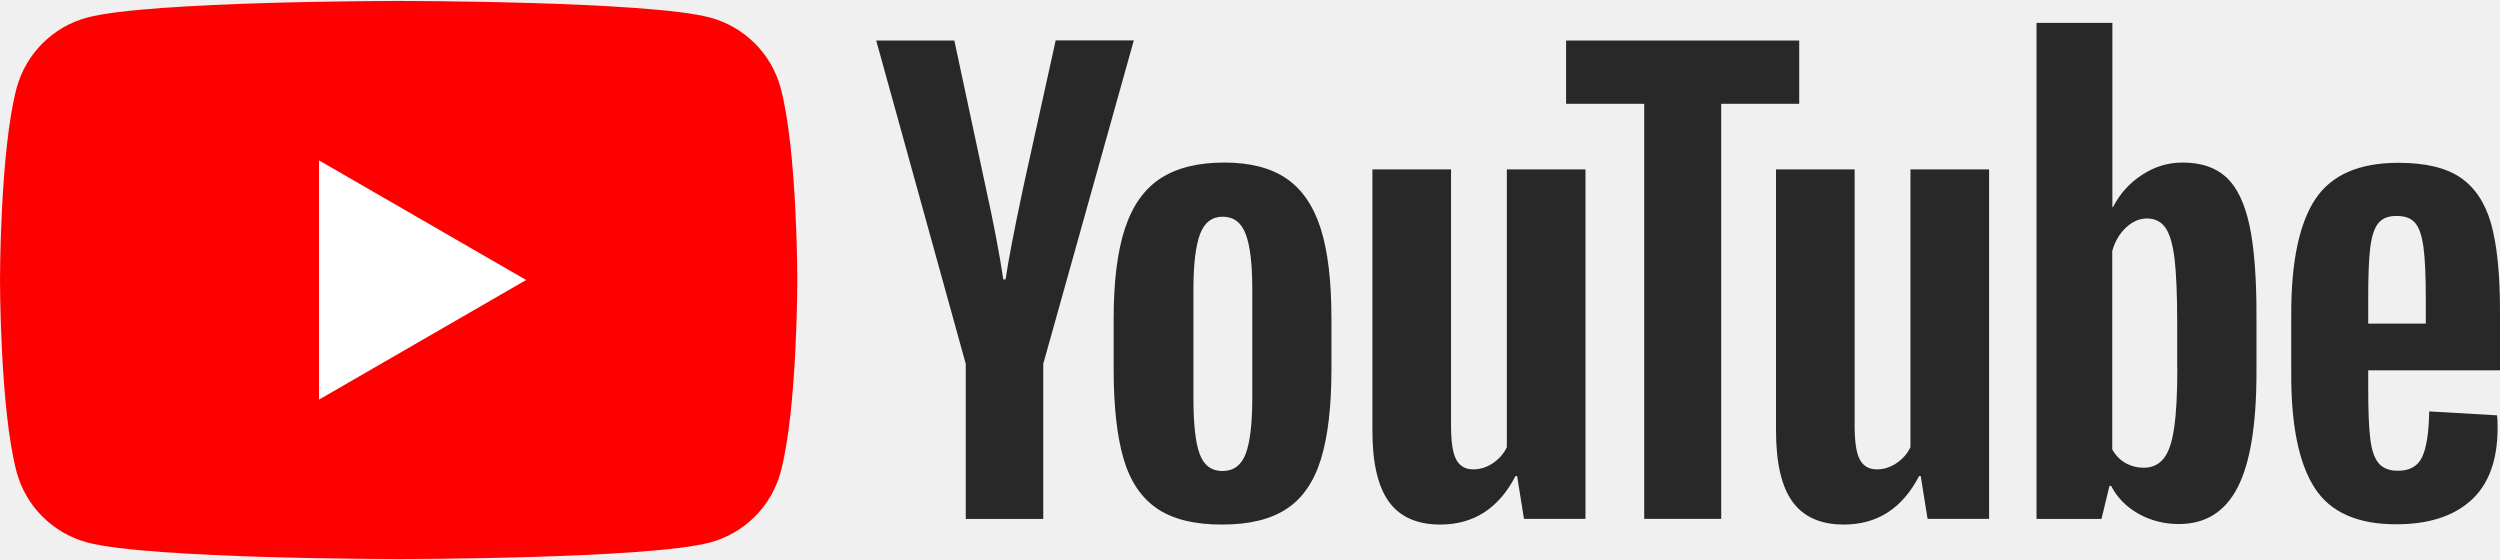
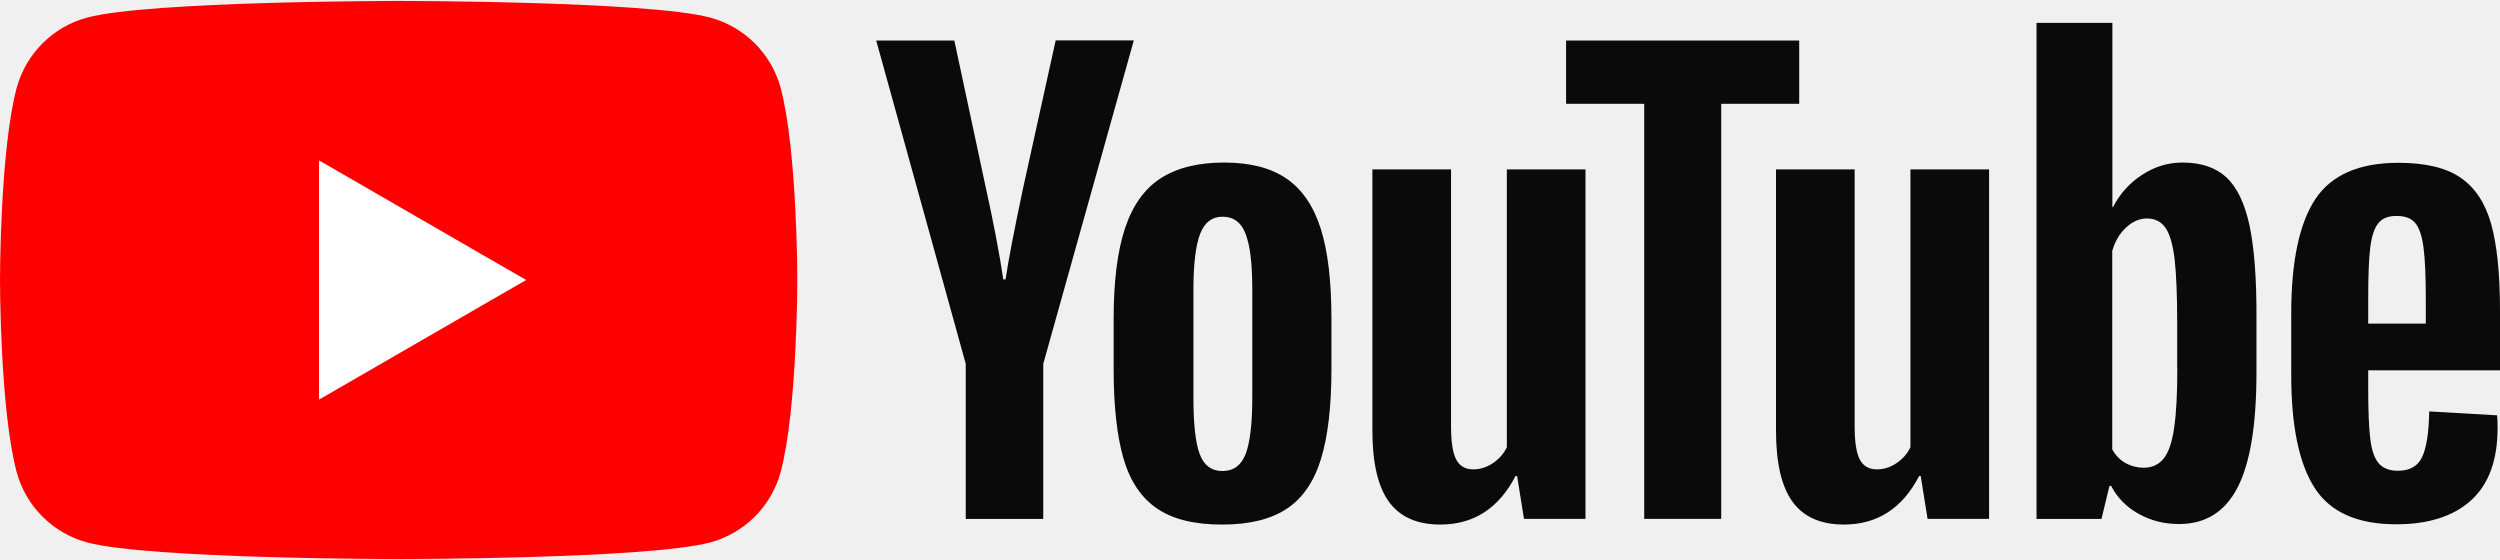
<svg xmlns="http://www.w3.org/2000/svg" height="560" viewBox=".628 .653 762.744 170.273" width="2500">
  <g fill="none" fill-rule="evenodd">
    <path d="m238.816 27.239c-2.786-10.449-11.029-18.691-21.516-21.516-18.962-5.07-95.043-5.07-95.043-5.07s-76.042 0-95.043 5.07c-10.448 2.786-18.691 11.029-21.516 21.516-5.07 18.962-5.07 58.55-5.07 58.55s0 39.589 5.07 58.551c2.786 10.449 11.029 18.691 21.516 21.516 19.001 5.07 95.043 5.07 95.043 5.07s76.081 0 95.043-5.07c10.449-2.786 18.691-11.029 21.516-21.516 5.07-18.962 5.07-58.55 5.07-58.55s0-39.589-5.07-58.551z" fill="#f00" />
    <path d="m97.955 122.282 63.194-36.493-63.194-36.492z" fill="#fff" />
-     <g fill="#282828">
+     <g fill="#0a0a0a">
      <path d="m353.712 155.562c-4.799-3.25-8.243-8.281-10.255-15.13-2.013-6.85-3.058-15.944-3.058-27.322v-15.479c0-11.493 1.161-20.703 3.483-27.67 2.322-6.965 5.96-12.034 10.874-15.208 4.915-3.173 11.378-4.798 19.388-4.798 7.895 0 14.203 1.625 18.962 4.876 4.76 3.25 8.243 8.32 10.449 15.208 2.206 6.889 3.29 16.099 3.29 27.553v15.48c0 11.377-1.084 20.51-3.213 27.398-2.128 6.888-5.61 11.958-10.448 15.131-4.799 3.173-11.339 4.8-19.582 4.8-8.436.037-15.092-1.588-19.89-4.839zm26.972-16.717c1.316-3.483 2.013-9.172 2.013-17.027v-33.242c0-7.663-.658-13.235-2.013-16.795-1.315-3.522-3.676-5.302-7.043-5.302-3.25 0-5.534 1.78-6.888 5.302-1.316 3.521-2.012 9.132-2.012 16.795v33.242c0 7.894.619 13.583 1.896 17.027 1.277 3.483 3.599 5.224 6.966 5.224 3.405 0 5.727-1.741 7.081-5.224zm342.48-25.464v5.38c0 6.849.194 11.957.62 15.401.386 3.406 1.238 5.921 2.515 7.47 1.277 1.547 3.25 2.36 5.92 2.36 3.6 0 6.076-1.393 7.392-4.18 1.316-2.786 2.05-7.43 2.167-13.931l20.703 1.2c.117.928.155 2.205.155 3.83 0 9.869-2.709 17.221-8.088 22.097s-13.002 7.314-22.87 7.314c-11.842 0-20.123-3.715-24.883-11.145s-7.12-18.885-7.12-34.441v-18.614c0-16.021 2.476-27.67 7.39-35.06 4.915-7.353 13.351-11.03 25.31-11.03 8.242 0 14.55 1.51 18.961 4.528 4.412 3.018 7.508 7.7 9.327 14.086 1.78 6.385 2.709 15.209 2.709 26.431v18.266h-40.208zm3.057-44.89c-1.2 1.51-2.012 3.986-2.438 7.392-.426 3.405-.619 8.63-.619 15.556v7.663h17.569v-7.663c0-6.85-.232-12.035-.697-15.556-.464-3.522-1.315-6.037-2.515-7.469s-3.096-2.167-5.65-2.167c-2.554-.039-4.45.735-5.65 2.244zm-430.944 42.878-27.32-98.642h23.837l9.559 44.697c2.438 11.029 4.218 20.394 5.379 28.172h.696c.813-5.573 2.593-14.899 5.38-28.018l9.906-44.89h23.838l-27.63 98.681v47.328h-23.645zm189.08-59.324v106.613h-18.769l-2.09-13.041h-.503c-5.108 9.868-12.77 14.783-22.948 14.783-7.081 0-12.306-2.322-15.672-6.966-3.367-4.644-5.031-11.88-5.031-21.748v-79.641h23.993v78.286c0 4.76.503 8.166 1.548 10.178s2.786 3.057 5.224 3.057c2.09 0 4.102-.62 5.998-1.896 1.896-1.277 3.328-2.903 4.257-4.876v-84.75zm123.138 0v106.613h-18.769l-2.09-13.041h-.503c-5.108 9.868-12.77 14.783-22.948 14.783-7.081 0-12.306-2.322-15.672-6.966-3.367-4.644-5.031-11.88-5.031-21.748v-79.641h23.993v78.286c0 4.76.503 8.166 1.548 10.178 1.044 2.012 2.786 3.057 5.224 3.057 2.09 0 4.102-.62 5.998-1.896 1.896-1.277 3.328-2.903 4.257-4.876v-84.75z" />
      <path d="m549.602 32.038h-23.838v126.62h-23.49v-126.62h-23.838v-19.31h71.127v19.31zm137.34 37.072c-1.47-6.733-3.792-11.609-7.043-14.627-3.25-3.019-7.7-4.528-13.39-4.528-4.41 0-8.513 1.238-12.344 3.754-3.831 2.476-6.772 5.766-8.862 9.829h-.193v-56.19h-23.142v151.349h19.813l2.438-10.1h.504c1.857 3.599 4.643 6.424 8.358 8.513 3.715 2.09 7.818 3.135 12.345 3.135 8.127 0 14.086-3.754 17.918-11.223 3.83-7.468 5.727-19.155 5.727-35.06v-16.873c.039-11.919-.697-21.245-2.129-27.978zm-22.019 43.497c0 7.779-.31 13.854-.967 18.266-.62 4.412-1.703 7.546-3.212 9.404-1.51 1.857-3.522 2.786-6.076 2.786-1.974 0-3.792-.464-5.495-1.393-1.664-.929-3.057-2.322-4.102-4.18v-60.562c.813-2.903 2.206-5.263 4.18-7.12 1.973-1.858 4.101-2.787 6.423-2.787 2.438 0 4.334.967 5.65 2.863 1.316 1.897 2.245 5.147 2.786 9.636.504 4.528.774 10.952.774 19.31v13.777z" />
    </g>
  </g>
</svg>
